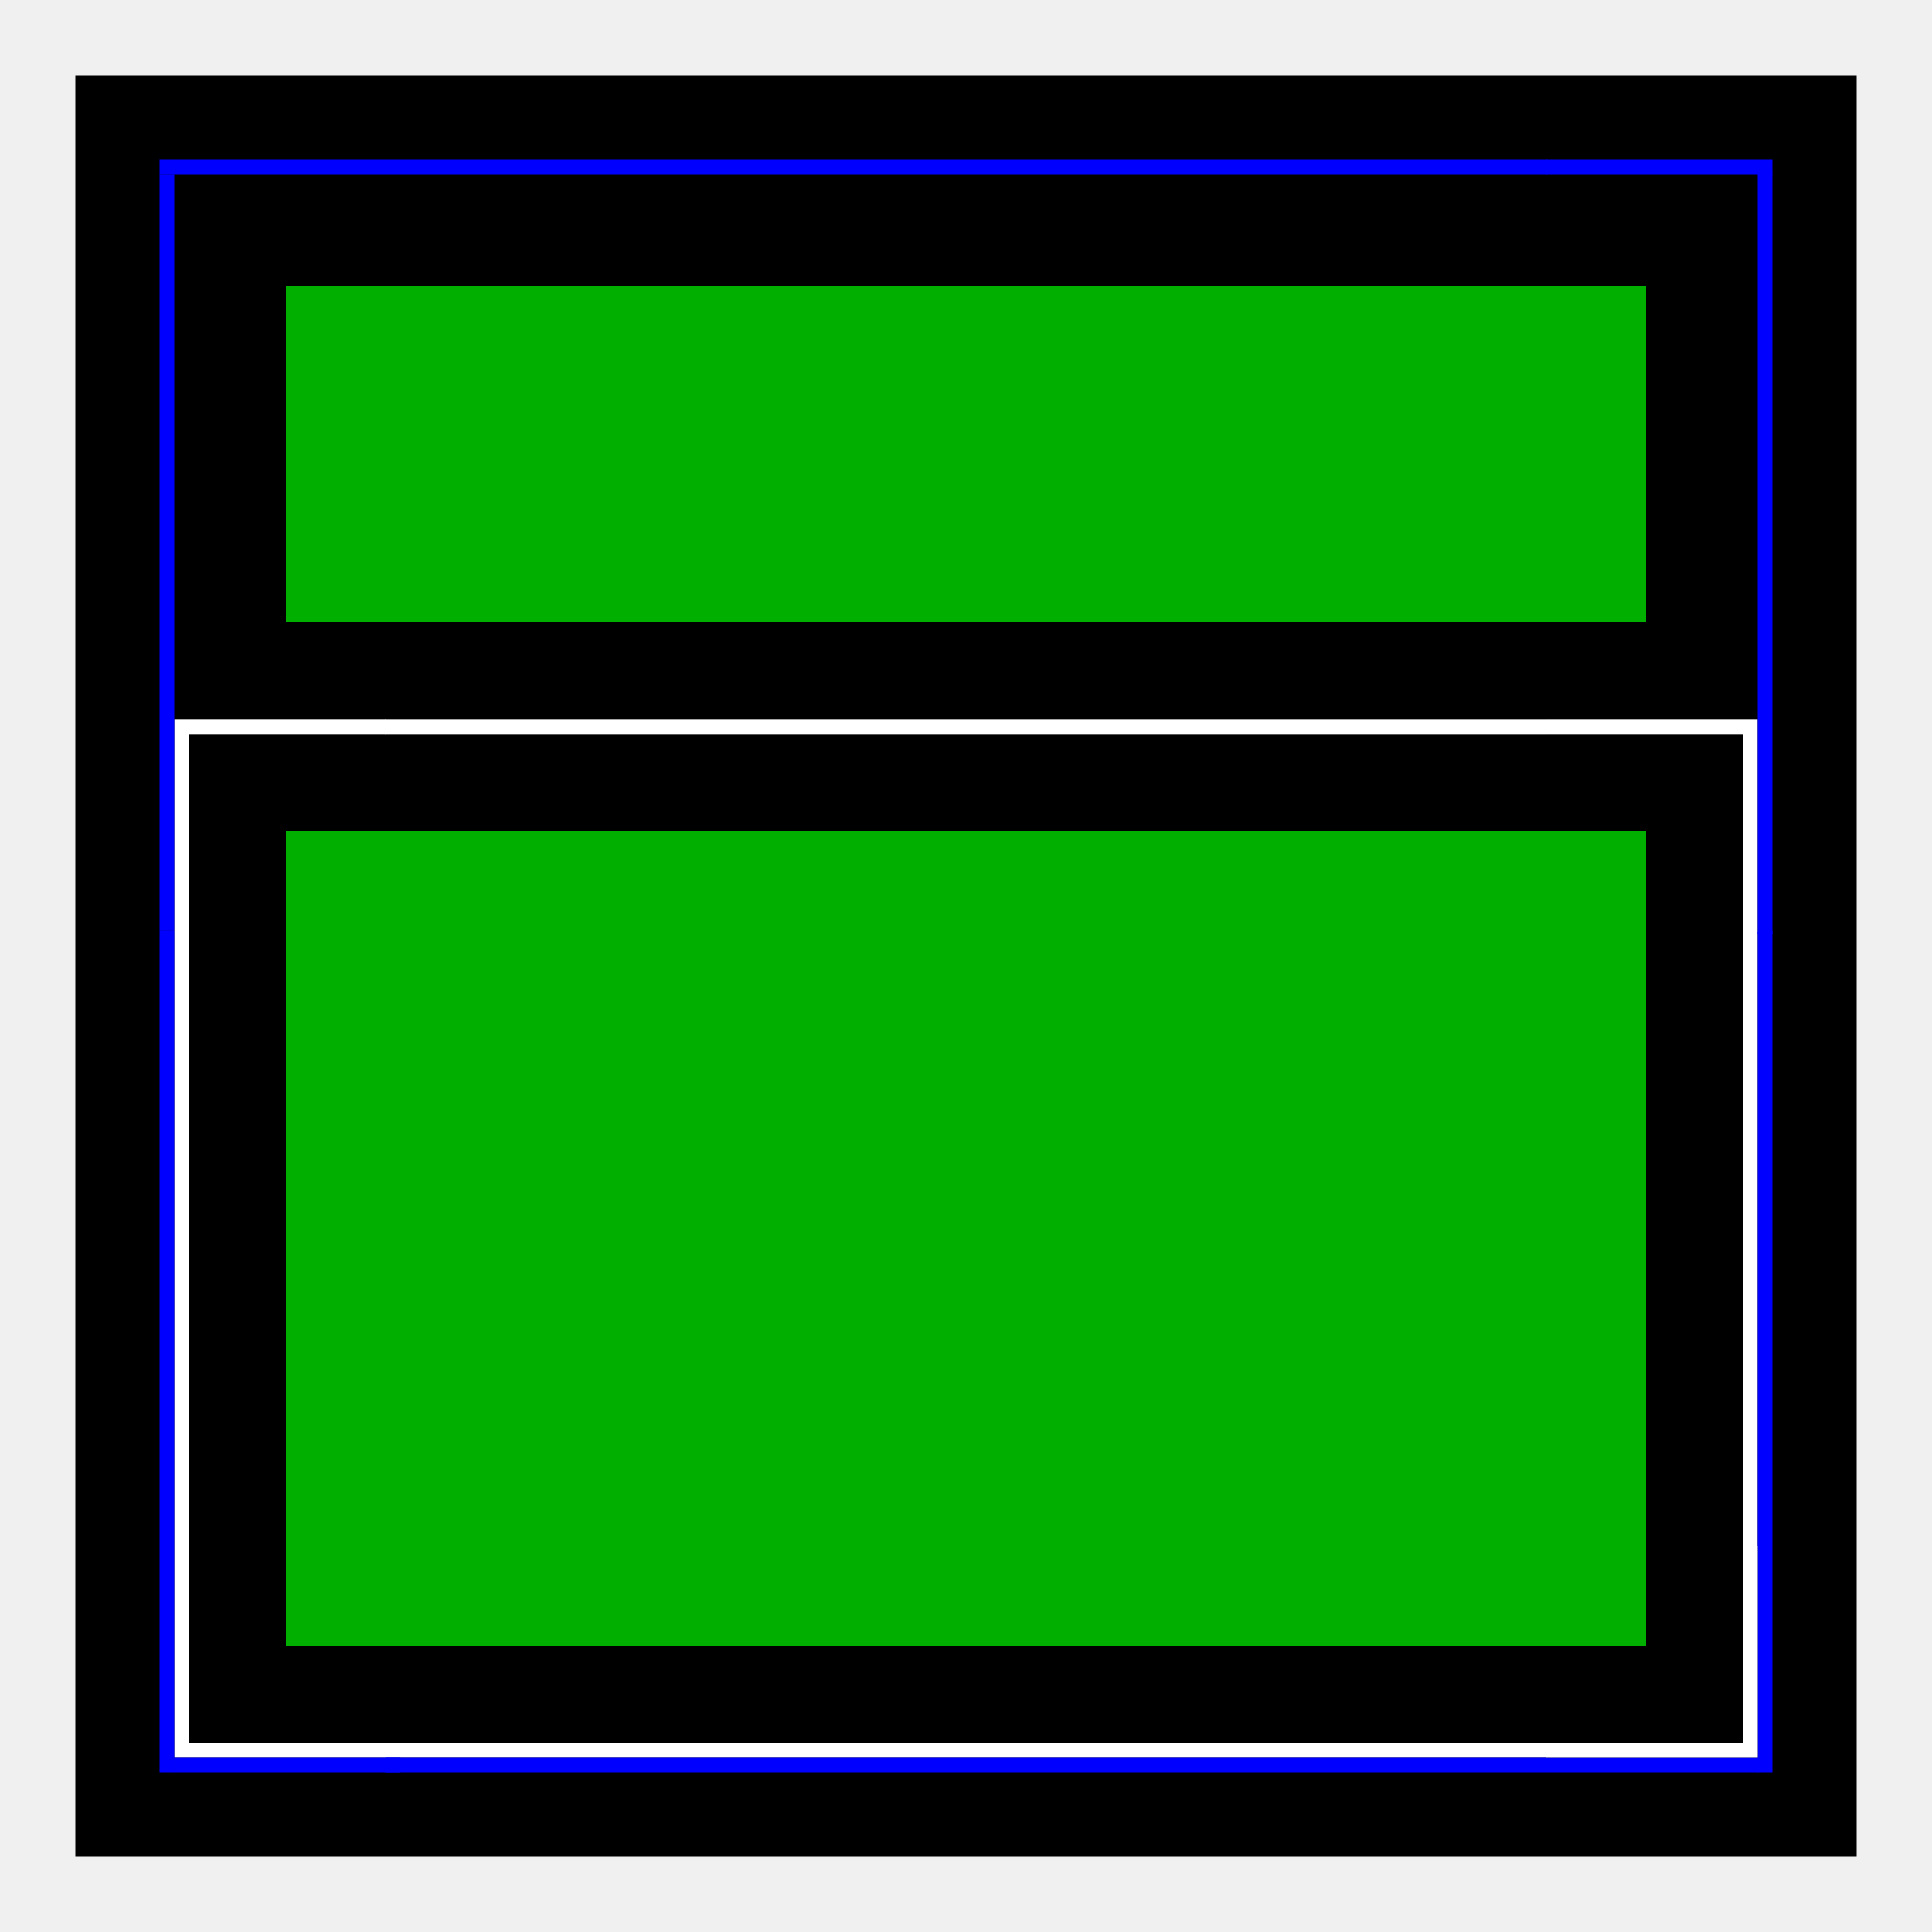
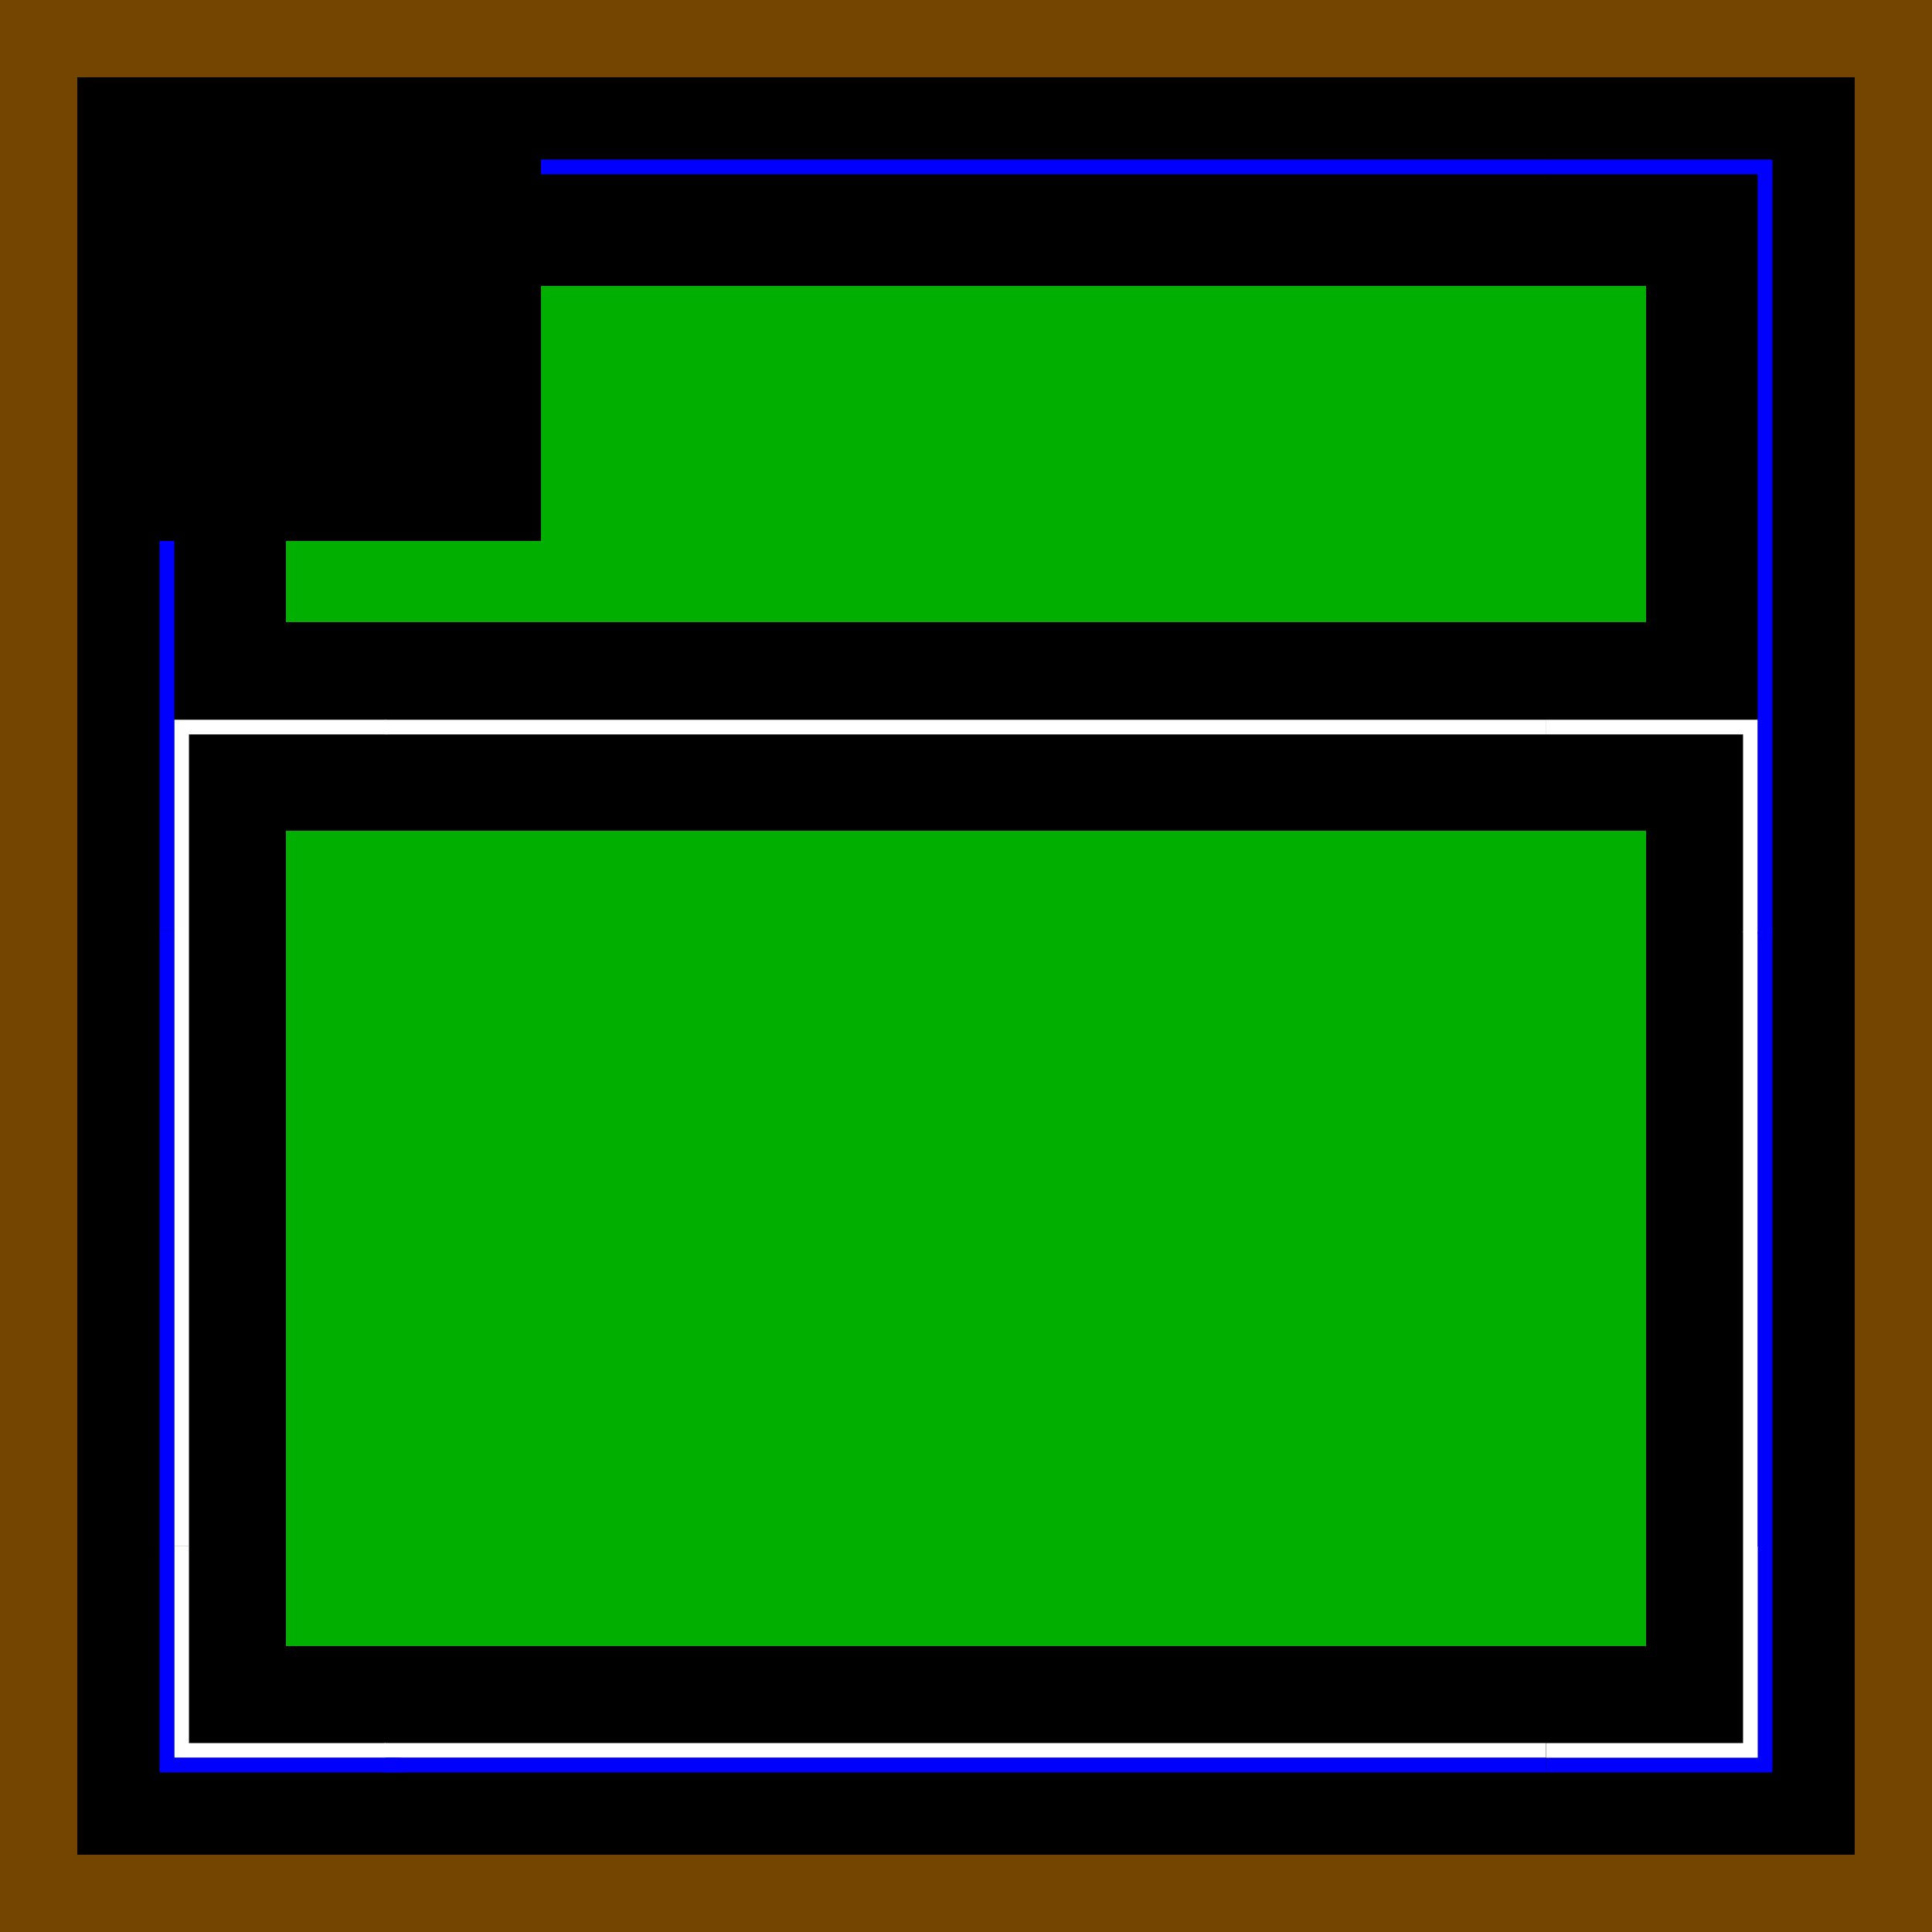
<svg xmlns="http://www.w3.org/2000/svg" width="250cm" height="250cm" viewBox="0 0 8858.267 8858.268" id="svg2" version="1.1">
  <defs id="defs4">
    </defs>
  <g id="layer1" transform="translate(0,7805.906)">
    <rect style="fill:#00af00;fill-opacity:1;stroke:#000000;stroke-width:17.717;stroke-miterlimit:4;stroke-dasharray:none;stroke-opacity:1" id="rect4138" width="8149.606" height="8149.606" x="354.331" y="-7451.575" />
    <path style="fill:#000000;fill-opacity:1;fill-rule:evenodd;stroke:#000000;stroke-width:0;stroke-linecap:butt;stroke-linejoin:miter;stroke-miterlimit:4;stroke-dasharray:none;stroke-opacity:1" d="m 7547.244,-719.291 956.693,0 0,1417.323 -1417.323,0 0,-956.693 460.63,0 z" id="path4534" />
    <g id="g5500-5" transform="matrix(0,0.5333333,-1,0,10512.992,-4287.352)">
      <g transform="matrix(-1.000032,0,0,-0.999472,7899.835,2371.911)" id="g4395-5-6">
        <rect transform="scale(-1,-1)" y="-363.047" x="-6517.738" height="957.198" width="5314.792" id="rect5478-3-2" style="fill:#000000;fill-opacity:1;stroke:#000000;stroke-width:0;stroke-miterlimit:4;stroke-dasharray:none;stroke-opacity:1" />
      </g>
      <rect y="2453.74" x="1381.89" height="67.323" width="5314.96" id="rect5498-9" style="fill:#ffffff;fill-opacity:1;stroke:#000000;stroke-width:0;stroke-miterlimit:4;stroke-dasharray:none;stroke-opacity:1" />
      <rect y="2386.417" x="1381.897" height="67.323" width="5314.96" id="rect5498-9-2" style="fill:#0000ff;fill-opacity:1;stroke:#000000;stroke-width:0;stroke-miterlimit:4;stroke-dasharray:none;stroke-opacity:1" />
      <rect y="2386.417" x="6692.675" height="67.323" width="1947.365" id="rect5498-9-2-3" style="fill:#0000ff;fill-opacity:1;stroke:#000000;stroke-width:0;stroke-miterlimit:4;stroke-dasharray:none;stroke-opacity:1" />
      <rect y="-8640.04" x="2450.655" height="126.23" width="1038.595" id="rect5498-9-2-3-6" style="fill:#0000ff;fill-opacity:1;stroke:#000000;stroke-width:0;stroke-miterlimit:4;stroke-dasharray:none;stroke-opacity:1" transform="matrix(0,1,-1,0,0,0)" />
      <g transform="matrix(-0.3932347,0,0,-0.999472,-722.8552,2370.557)" id="g4395-5-6-7">
        <rect transform="scale(-1,-1)" y="-361.692" x="-6568.584" height="957.198" width="5314.792" id="rect5478-3-2-3" style="fill:#000000;fill-opacity:1;stroke:#000000;stroke-width:0;stroke-miterlimit:4;stroke-dasharray:none;stroke-opacity:1" />
        <g transform="matrix(1.010434,0,0,1,-3391.626,-7006.628)" id="g4395-5-6-6">
          <rect transform="scale(-1,-1)" y="-171.608" x="-9801.122" height="957.198" width="5314.792" id="rect5478-3-2-1" style="fill:#000000;fill-opacity:1;stroke:#000000;stroke-width:0;stroke-miterlimit:4;stroke-dasharray:none;stroke-opacity:1" />
        </g>
      </g>
    </g>
    <path style="fill:#ffffff;fill-opacity:1;fill-rule:evenodd;stroke:#000000;stroke-width:0;stroke-linecap:butt;stroke-linejoin:miter;stroke-miterlimit:4;stroke-dasharray:none;stroke-opacity:1" d="m 7087.622,186.024 904.307,0 0,-902.349 67.323,0 0,969.661 c -323.877,0.004 -647.753,0.007 -971.63,0.011 z" id="path5542" />
    <g id="g5500-5-1" transform="matrix(0,0.5333333,-1,0,3320.079,-4288.945)">
      <g transform="matrix(-1.000032,0,0,-0.999472,7899.835,2371.911)" id="g4395-5-6-2">
        <rect transform="scale(-1,-1)" y="-363.047" x="-6517.738" height="957.198" width="5314.792" id="rect5478-3-2-7" style="fill:#000000;fill-opacity:1;stroke:#000000;stroke-width:0;stroke-miterlimit:4;stroke-dasharray:none;stroke-opacity:1" />
      </g>
    </g>
    <path style="fill:#000000;fill-opacity:1;fill-rule:evenodd;stroke:#000000;stroke-width:0;stroke-linecap:butt;stroke-linejoin:miter;stroke-miterlimit:4;stroke-dasharray:none;stroke-opacity:1" d="m 1771.653,-258.662 0,956.693 -1417.323,0 0,-1417.323 956.693,0 0,460.63 z" id="path4534-9" />
    <path style="fill:#ffffff;fill-opacity:1;fill-rule:evenodd;stroke:#000000;stroke-width:0;stroke-linecap:butt;stroke-linejoin:miter;stroke-miterlimit:4;stroke-dasharray:none;stroke-opacity:1" d="m 866.339,-718.283 0,904.307 902.349,0 0,67.323 -969.661,0 c 0,-323.877 -0.01,-647.753 -0.011,-971.63 z" id="path5542-7" />
    <rect transform="matrix(0,0.5333333,-1,0,3320.079,-4288.945)" y="2453.74" x="1381.89" height="67.323" width="5314.96" id="rect5498-9-0" style="fill:#ffffff;fill-opacity:1;stroke:#000000;stroke-width:0;stroke-miterlimit:4;stroke-dasharray:none;stroke-opacity:1" />
    <rect transform="matrix(0,1,-1,0,0,0)" y="-799.016" x="-3553.724" height="67.323" width="2834.646" id="rect5498-9-2-7" style="fill:#0000ff;fill-opacity:1;stroke:#000000;stroke-width:0;stroke-miterlimit:4;stroke-dasharray:none;stroke-opacity:1" />
    <g id="g4636">
      <g transform="matrix(1.000667,0,0,1,386.8425,-2267.716)" id="g5500">
        <g id="g4395-5" transform="matrix(-1.000032,0,0,-0.999472,7899.835,2371.911)" />
      </g>
      <g id="g4654">
        <rect transform="matrix(1.000698,0,0,0.999472,8291.945,104.1943)" y="-363.047" x="-6517.738" height="957.198" width="5314.792" id="rect5478-3" style="fill:#000000;fill-opacity:1;stroke:#000000;stroke-width:0;stroke-miterlimit:4;stroke-dasharray:none;stroke-opacity:1" />
        <rect y="186.023" x="1765.154" height="67.323" width="5323.004" id="rect5498" style="fill:#ffffff;fill-opacity:1;stroke:#000000;stroke-width:0;stroke-miterlimit:4;stroke-dasharray:none;stroke-opacity:1" />
        <rect y="253.346" x="1765.169" height="67.323" width="5323.004" id="rect5498-5" style="fill:#0000ff;fill-opacity:1;stroke:#000000;stroke-width:0;stroke-miterlimit:4;stroke-dasharray:none;stroke-opacity:1" />
      </g>
    </g>
    <circle style="fill:#00af00;fill-opacity:1;stroke:#000000;stroke-width:0;stroke-miterlimit:4;stroke-dasharray:none;stroke-opacity:1" id="path5789" cx="4411.81" cy="-3391.449" r="885.827" />
    <g id="g5500-3" transform="matrix(-1.000667,0,0,-1,8470.969,-1987.795)">
      <g transform="matrix(-1.000032,0,0,-0.999472,7899.835,2371.911)" id="g4395-5-67">
        <rect transform="scale(-1,-1)" y="-363.047" x="-6517.738" height="957.198" width="5314.792" id="rect5478-3-5" style="fill:#000000;fill-opacity:1;stroke:#000000;stroke-width:0;stroke-miterlimit:4;stroke-dasharray:none;stroke-opacity:1" />
      </g>
    </g>
    <path style="fill:#000000;fill-opacity:1;fill-rule:evenodd;stroke:#000000;stroke-width:0;stroke-linecap:butt;stroke-linejoin:miter;stroke-miterlimit:4;stroke-dasharray:none;stroke-opacity:1" d="m 7086.614,-3996.851 0,-956.693 1417.322,0 0,1417.323 -956.692,0 0,-460.63 z" id="path4534-3" />
    <path style="fill:#000000;fill-opacity:1;fill-rule:evenodd;stroke:#000000;stroke-width:0;stroke-linecap:butt;stroke-linejoin:miter;stroke-miterlimit:4;stroke-dasharray:none;stroke-opacity:1" d="m 1311.024,-3536.221 -956.693,0 0,-1417.322 1417.323,0 0,956.692 -460.63,0 z" id="path4534-3-5" />
    <path style="fill:#ffffff;fill-opacity:1;fill-rule:evenodd;stroke:#000000;stroke-width:0;stroke-linecap:butt;stroke-linejoin:miter;stroke-miterlimit:4;stroke-dasharray:none;stroke-opacity:1" d="m 7991.939,-3534.221 0,-904.307 -902.349,0 0,-67.323 969.661,0 c 0,323.877 0.01,647.753 0.011,971.63 z" id="path5542-6" />
    <rect y="-4505.847" x="1766.867" height="67.323" width="5323.004" id="rect5498-2" style="fill:#ffffff;fill-opacity:1;stroke:#000000;stroke-width:0;stroke-miterlimit:4;stroke-dasharray:none;stroke-opacity:1" />
    <path style="fill:#ffffff;fill-opacity:1;fill-rule:evenodd;stroke:#000000;stroke-width:0;stroke-linecap:butt;stroke-linejoin:miter;stroke-miterlimit:4;stroke-dasharray:none;stroke-opacity:1" d="m 1770.646,-4438.569 -904.307,0 0,902.349 -67.323,0 0,-969.661 c 323.877,0 647.753,-0.01 971.63,-0.011 z" id="path5542-7-9" />
    <rect transform="matrix(0,1,-1,0,0,0)" y="-799.016" x="-719.384" height="67.323" width="1040.053" id="rect5498-9-2-3-62" style="fill:#0000ff;fill-opacity:1;stroke:#000000;stroke-width:0;stroke-miterlimit:4;stroke-dasharray:none;stroke-opacity:1" />
    <rect y="-320.669" x="-1835.959" height="67.323" width="1038.595" id="rect5498-9-2-3-6-6" style="fill:#0000ff;fill-opacity:1;stroke:#000000;stroke-width:0;stroke-miterlimit:4;stroke-dasharray:none;stroke-opacity:1" transform="scale(-1,-1)" />
    <path style="fill:#000000;fill-opacity:1;fill-rule:evenodd;stroke:#000000;stroke-width:0;stroke-linecap:butt;stroke-linejoin:miter;stroke-miterlimit:4;stroke-dasharray:none;stroke-opacity:1" d="m 7086.614,-6494.882 0,-956.693 1417.322,0 0,1417.323 -956.692,0 0,-460.63 z" id="path4534-3-1" />
    <rect transform="matrix(0,1,-1,0,0,0)" y="-8126.575" x="-7010.182" height="67.323" width="3488.012" id="rect5498-9-2-2" style="fill:#0000ff;fill-opacity:1;stroke:#000000;stroke-width:0;stroke-miterlimit:4;stroke-dasharray:none;stroke-opacity:1" />
    <path style="fill:#000000;fill-opacity:1;fill-rule:evenodd;stroke:#000000;stroke-width:0;stroke-linecap:butt;stroke-linejoin:miter;stroke-miterlimit:4;stroke-dasharray:none;stroke-opacity:1" d="m 1311.024,-6034.252 -956.693,0 0,-1417.322 1417.323,0 0,956.692 -460.63,0 z" id="path4534-3-5-8" />
    <rect transform="matrix(0,1,-1,0,0,0)" y="-799.016" x="-7007.315" height="67.323" width="3470.646" id="rect5498-9-2-7-2" style="fill:#0000ff;fill-opacity:1;stroke:#000000;stroke-width:0;stroke-miterlimit:4;stroke-dasharray:none;stroke-opacity:1" />
    <g transform="matrix(-1.001503,0,0,-1,8862.277,-6753.543)" id="g4697">
      <rect style="fill:#000000;fill-opacity:1;stroke:#000000;stroke-width:0;stroke-miterlimit:4;stroke-dasharray:none;stroke-opacity:1" id="rect5478-3-6" width="5314.792" height="957.198" x="-6517.738" y="-363.047" transform="matrix(1.000698,0,0,0.999472,8291.945,104.1943)" />
      <rect style="fill:#0000ff;fill-opacity:1;stroke:#000000;stroke-width:0;stroke-miterlimit:4;stroke-dasharray:none;stroke-opacity:1" id="rect5498-5-1" width="6353.213" height="67.323" x="1765.169" y="253.346" />
    </g>
    <rect y="7006.89" x="-8126.581" height="67.323" width="1035.862" id="rect5498-9-2-3-6-0" style="fill:#0000ff;fill-opacity:1;stroke:#000000;stroke-width:0;stroke-miterlimit:4;stroke-dasharray:none;stroke-opacity:1" transform="scale(-1,-1)" />
+     <rect style="fill:#734500;fill-opacity:1;stroke:#000000;stroke-width:0;stroke-miterlimit:4;stroke-dasharray:none;stroke-opacity:1" id="rect3484" width="354.331" height="8858.268" x="-8.4703295e-22" y="-7805.905" />
+     <rect style="fill:#734500;fill-opacity:1;stroke:#000000;stroke-width:0;stroke-miterlimit:4;stroke-dasharray:none;stroke-opacity:1" id="rect3484-3" width="354.331" height="8503.936" x="-7805.906" y="-8858.268" transform="matrix(0,1,-1,0,0,0)" />
+     <rect style="fill:#734500;fill-opacity:1;stroke:#000000;stroke-width:0;stroke-miterlimit:4;stroke-dasharray:none;stroke-opacity:1" id="rect3484-3-6" width="354.331" height="8503.936" x="-8858.268" y="-1052.362" transform="scale(-1,-1)" />
+     <rect style="fill:#734500;fill-opacity:1;stroke:#000000;stroke-width:0;stroke-miterlimit:4;stroke-dasharray:none;stroke-opacity:1" id="rect3484-3-7" width="354.331" height="8149.606" x="698.031" y="-8503.938" transform="matrix(0,1,-1,0,0,0)" />
+     <rect style="fill:#000000;fill-opacity:1;stroke:#000000;stroke-width:0;stroke-miterlimit:4;stroke-dasharray:none;stroke-opacity:1" id="rect4273" width="2125.984" height="2125.984" x="354.331" y="-7451.575" />
  </g>
</svg>
